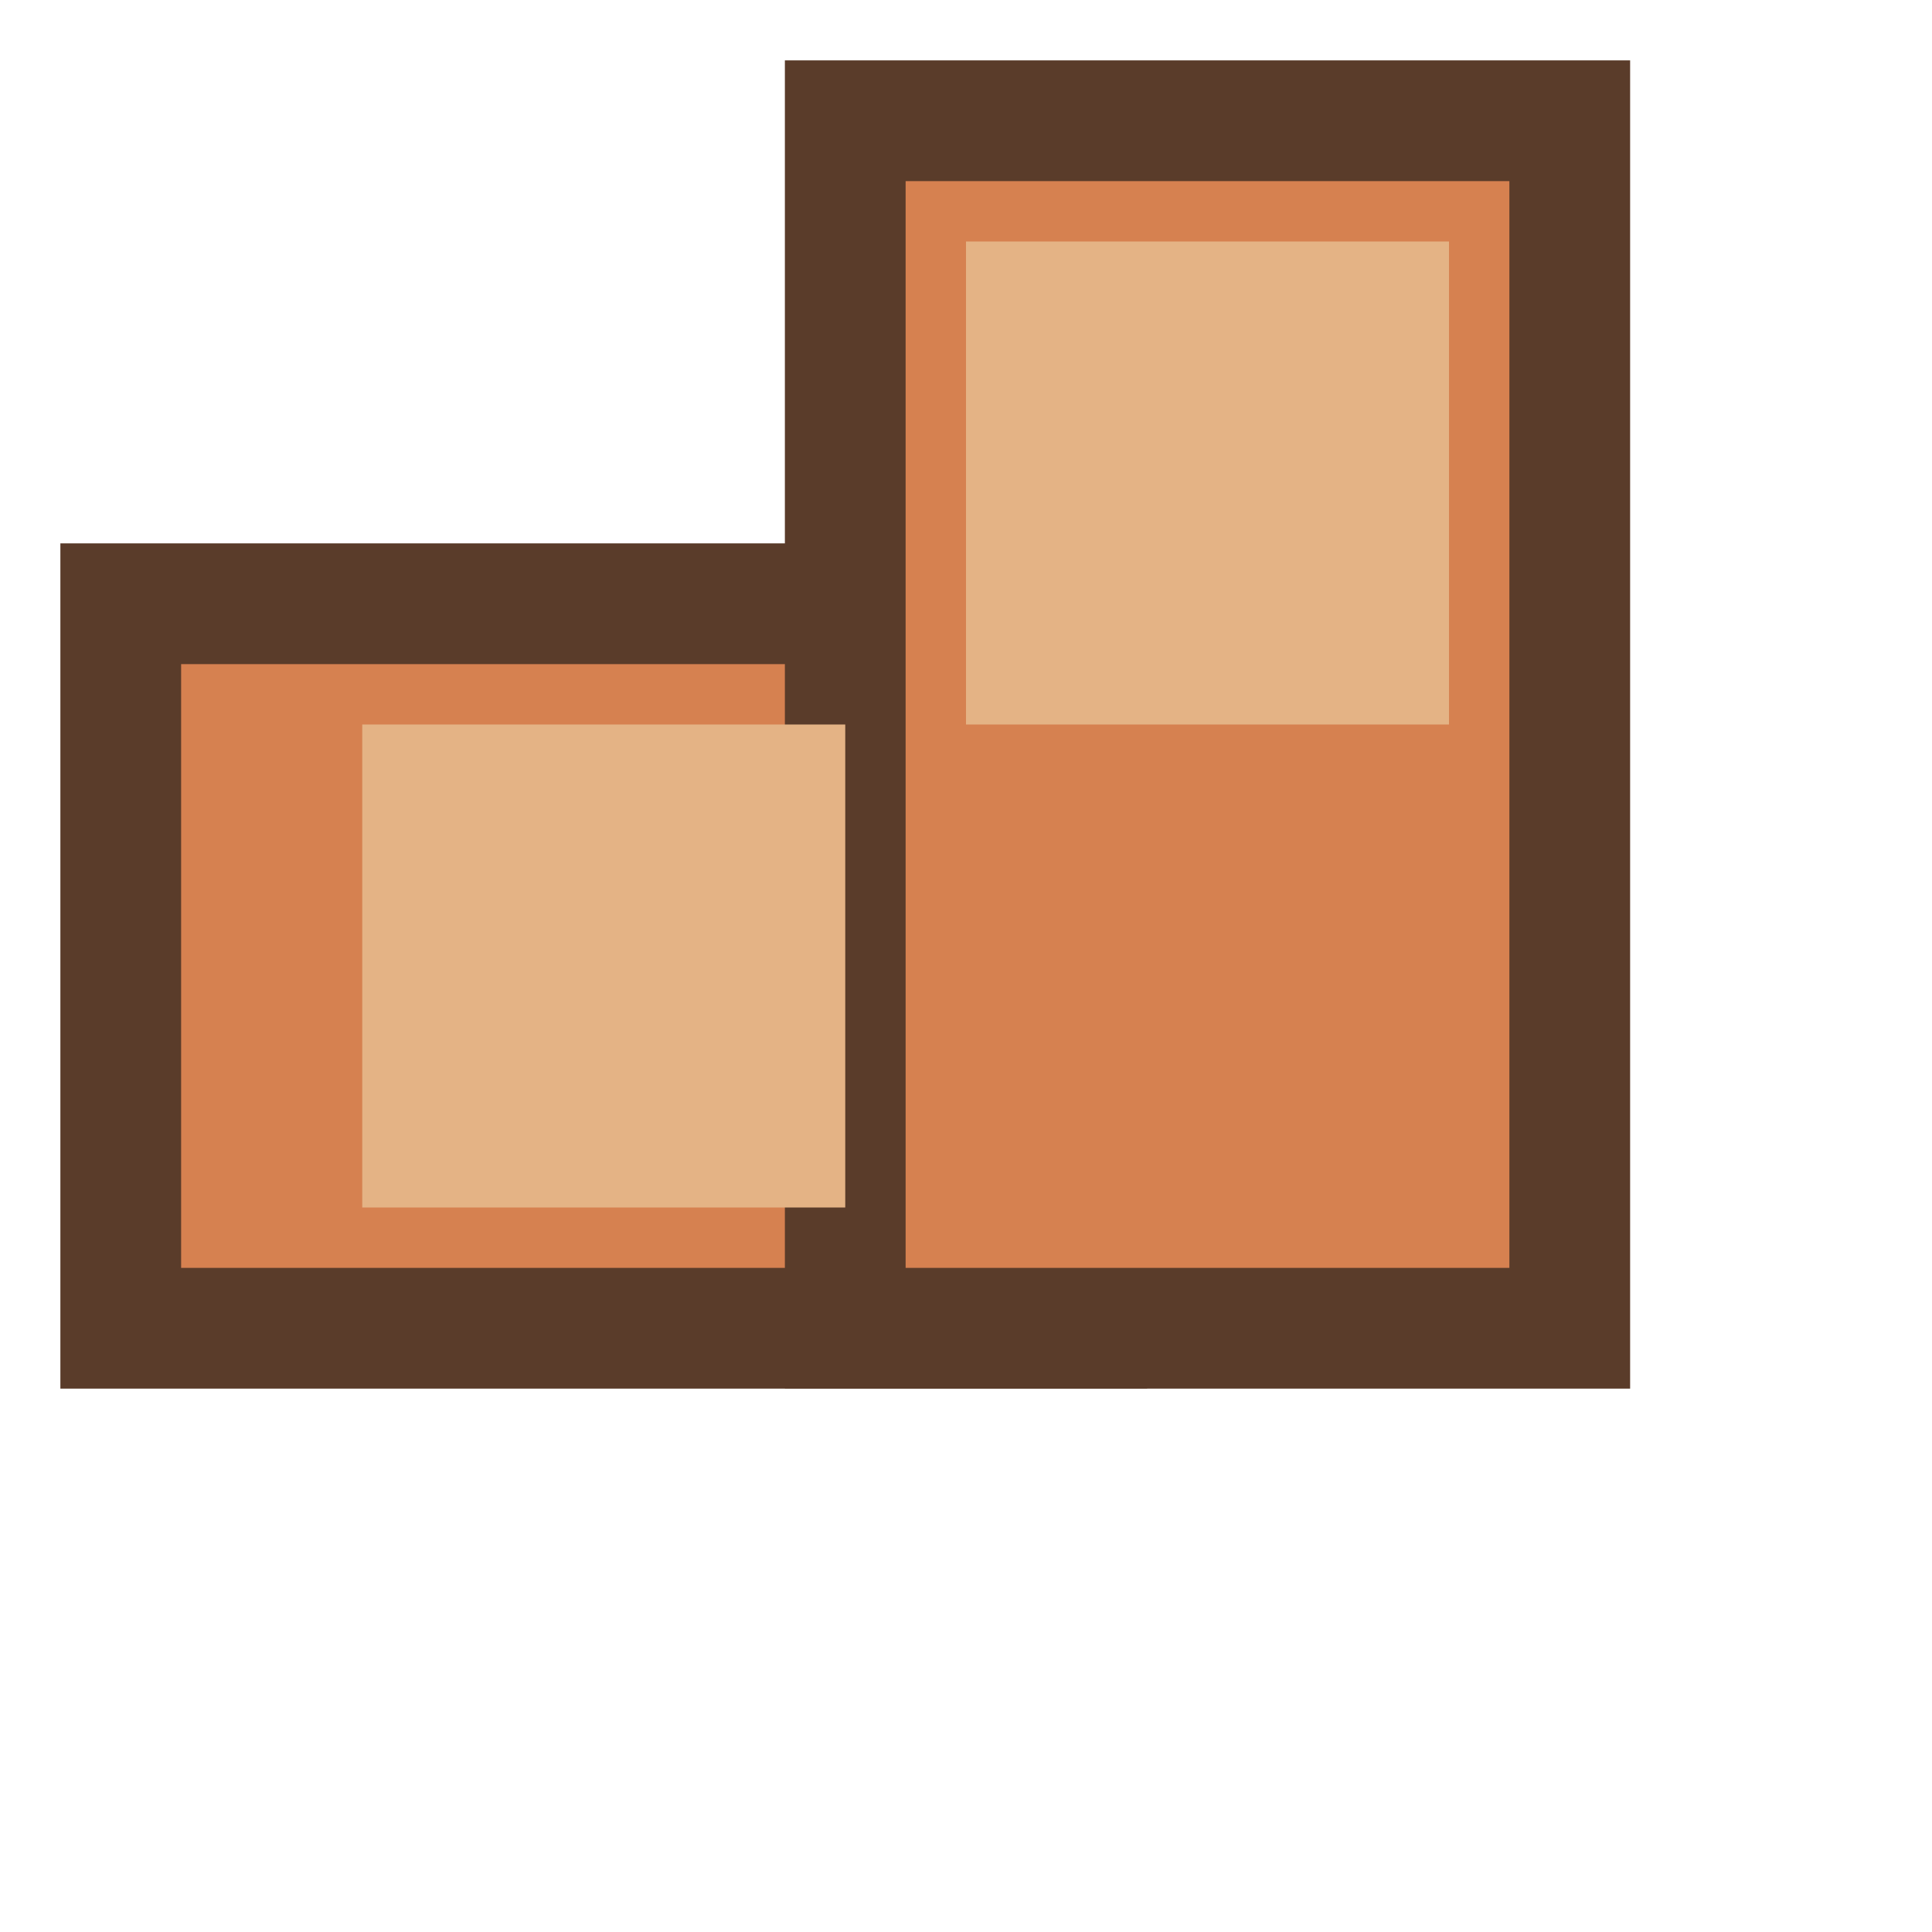
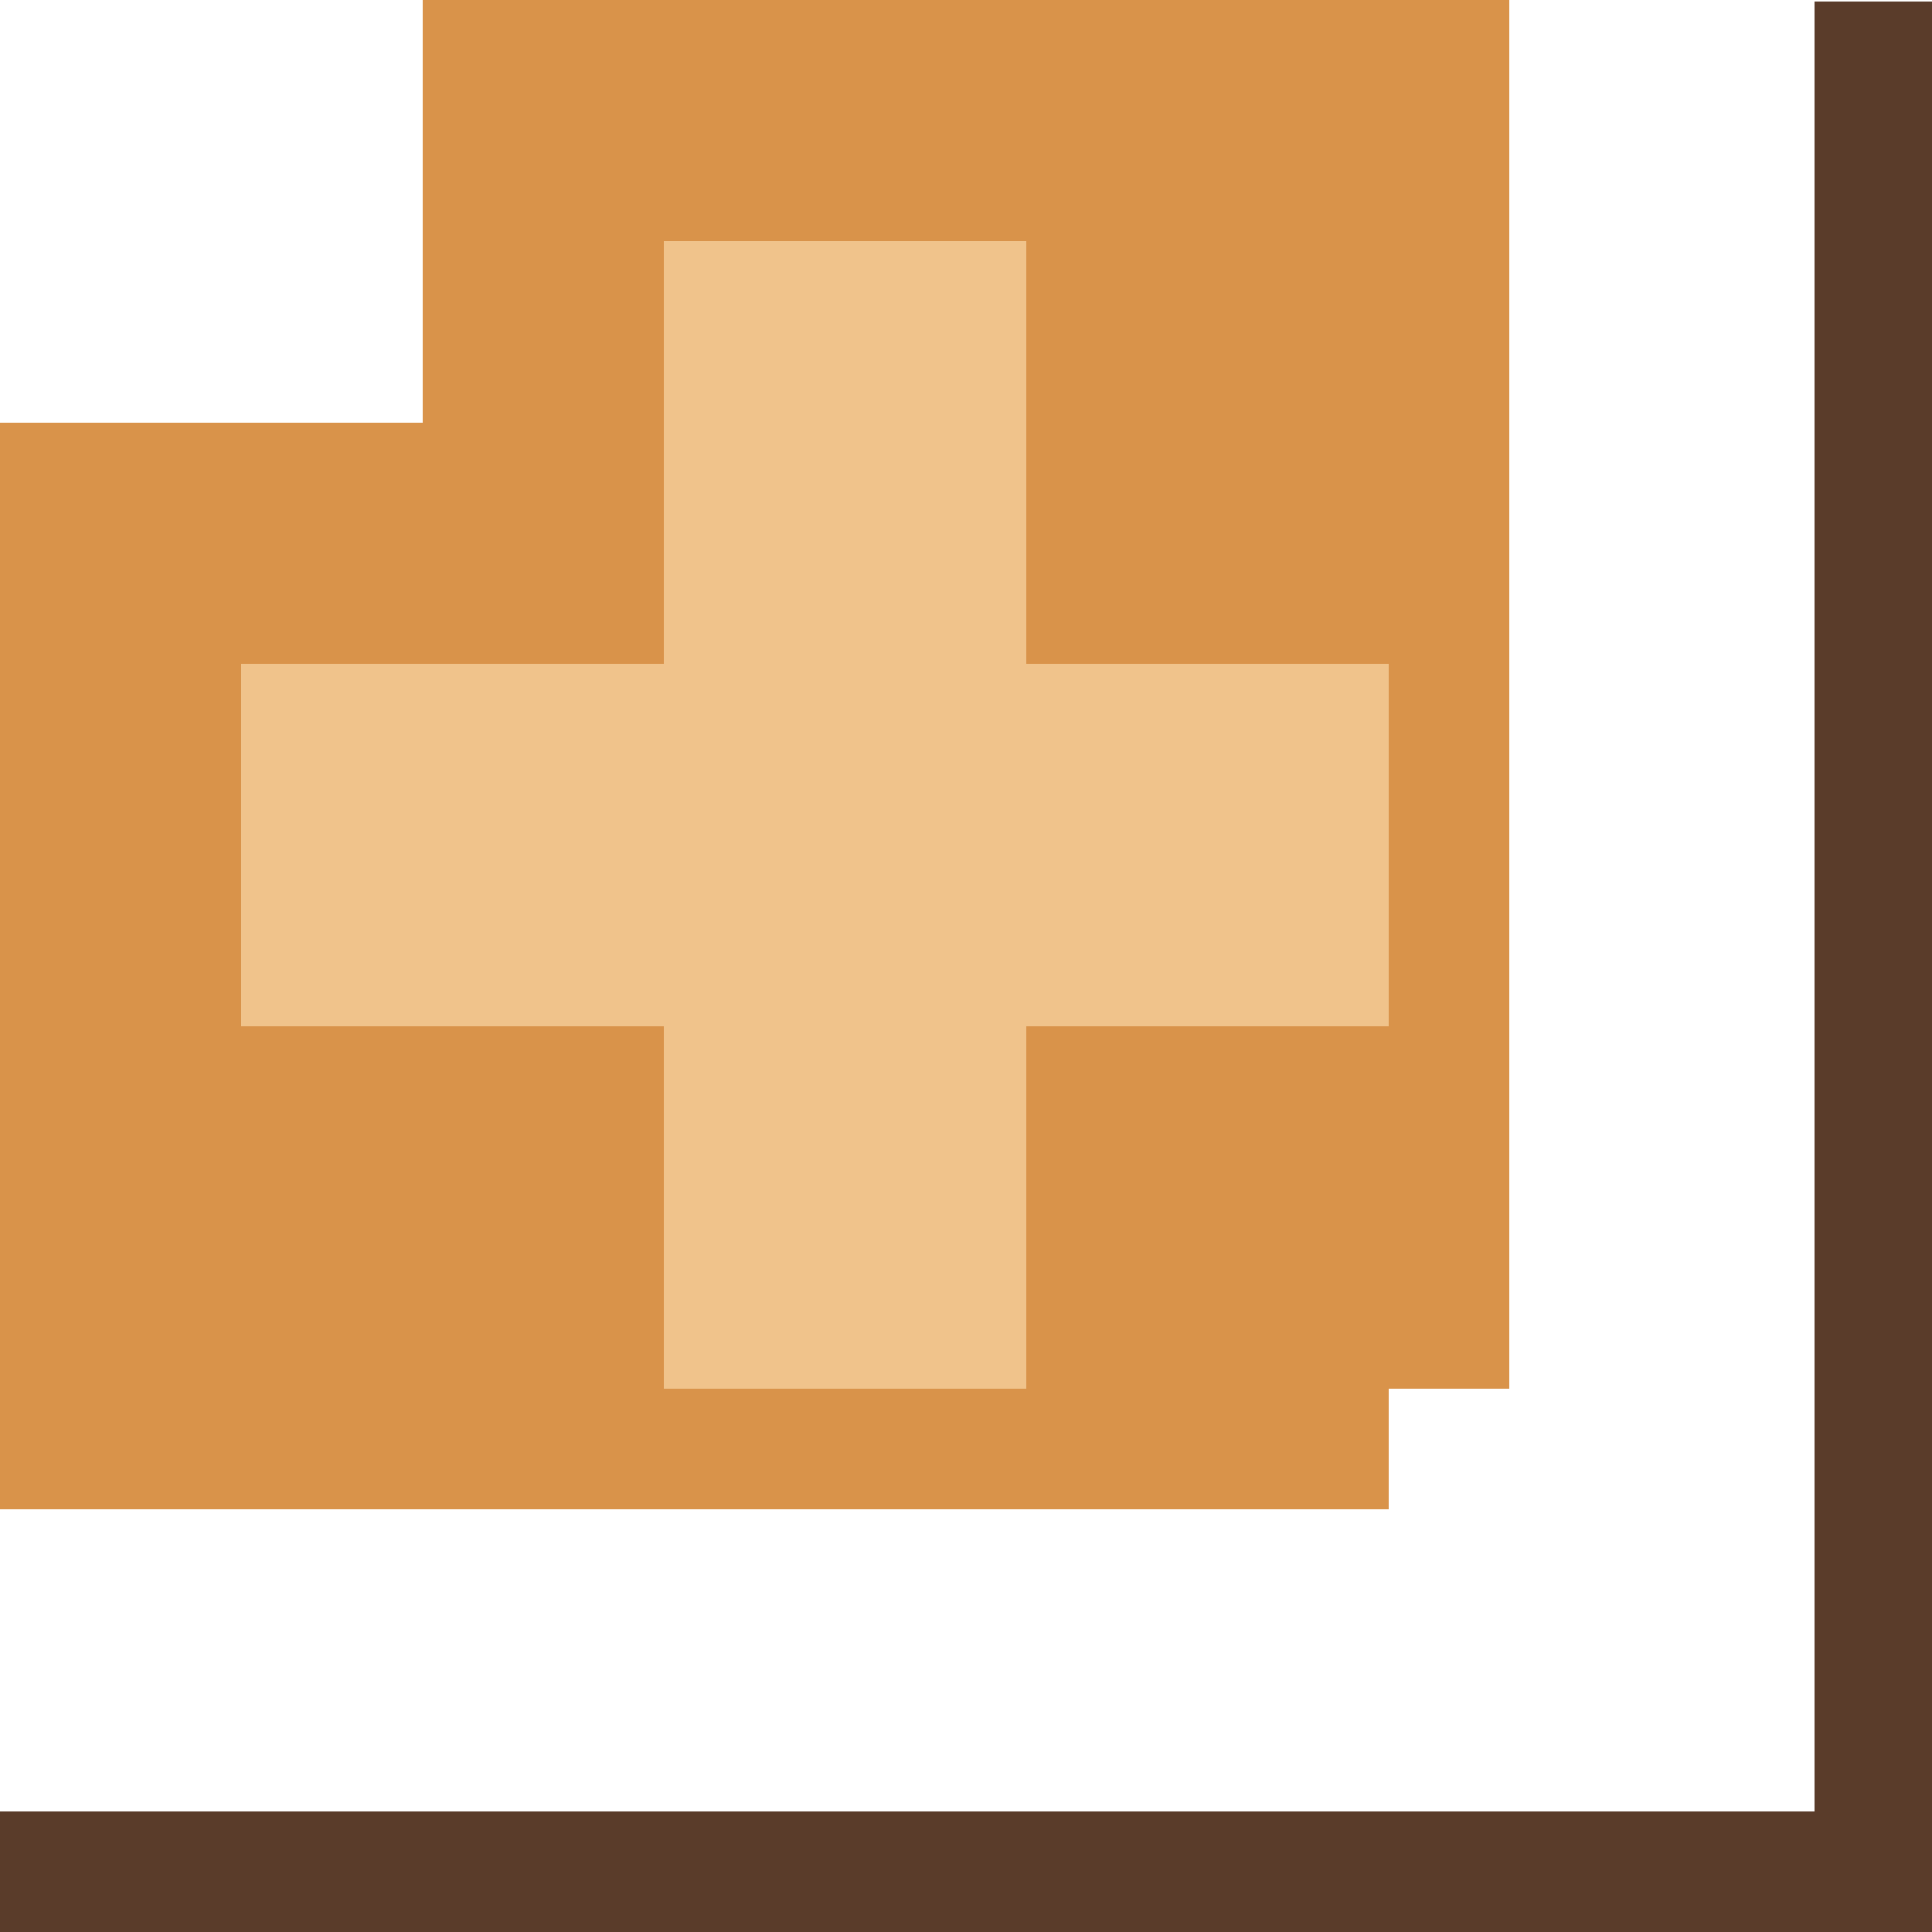
- <svg xmlns="http://www.w3.org/2000/svg" width="32" height="32" viewBox="0 0 32 32">
-   <rect x="2" y="10" width="16" height="12" fill="#d68150" stroke="#5a3c2a" stroke-width="2" />
-   <rect x="14" y="2" width="12" height="20" fill="#d68150" stroke="#5a3c2a" stroke-width="2" />
-   <rect x="6" y="12" width="8" height="8" fill="#e4b385" />
-   <rect x="16" y="4" width="8" height="8" fill="#e4b385" />
+ <svg xmlns="http://www.w3.org/2000/svg" width="32" height="32" viewBox="0 0 32 32" shape-rendering="crispEdges" version="1.1" id="svg6">
+   <defs id="defs6" />
+   <rect x="7" y="0" width="18" height="23" fill="#d9934a" id="rect1" />
+   <rect x="0" y="7" width="23" height="18" fill="#d9934a" id="rect2" />
+   <rect x="11" y="4" width="6" height="19" fill="#f0c38b" id="rect3" />
+   <rect x="4" y="11" width="19" height="6" fill="#f0c38b" id="rect4" />
+   <rect x="0" y="30" width="32" height="2" fill="#5a3c2a" id="rect5" />
+   <rect x="30.053" y="0.027" width="2" height="32" fill="#5a3c2a" id="rect6" />
</svg>
